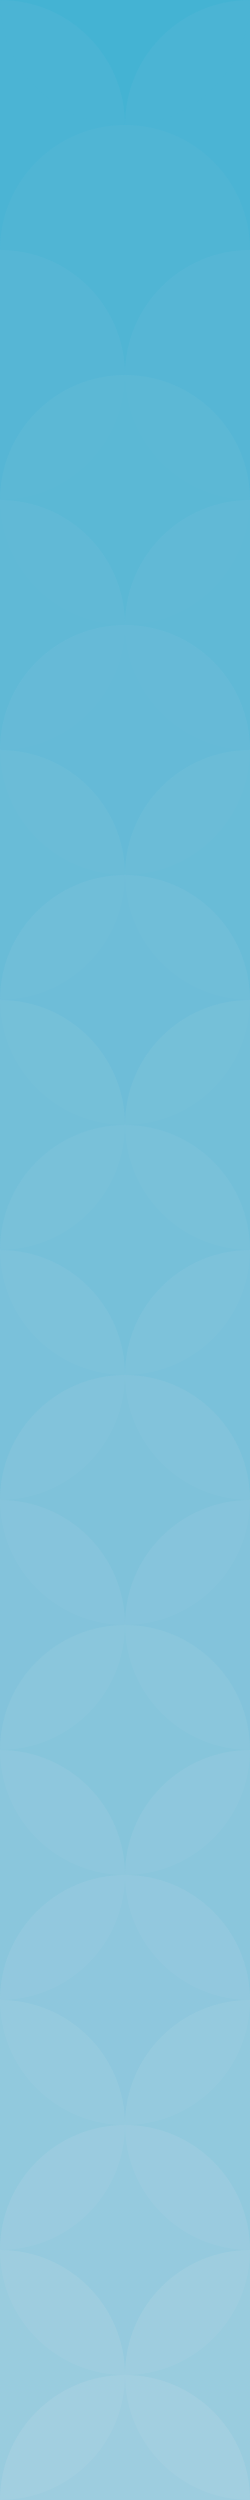
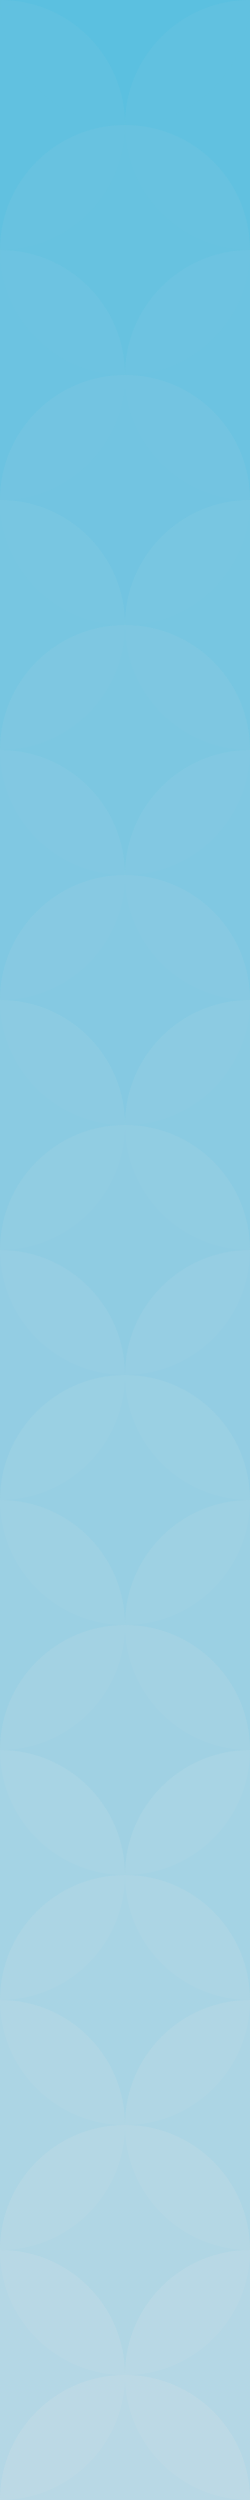
<svg xmlns="http://www.w3.org/2000/svg" viewBox="0 0 100 1000">
-   <rect fill="#44B3D4" width="100" height="1000" />
-   <g fill-opacity="0.93">
-     <circle fill="#44B3D4" cx="50" cy="0" r="50" />
-     <g fill="#4bb4d5">
+   <rect fill="#5CC0E0" width="100" height="1000" />
+   <g fill-opacity="0.95">
+     <circle fill="#5CC0E0" cx="50" cy="0" r="50" />
+     <g fill="#62c1e0">
      <circle cx="0" cy="50" r="50" />
      <circle cx="100" cy="50" r="50" />
    </g>
-     <circle fill="#51b6d5" cx="50" cy="100" r="50" />
-     <g fill="#57b7d6">
+     <circle fill="#68c3e0" cx="50" cy="100" r="50" />
+     <g fill="#6ec4e1">
      <circle cx="0" cy="150" r="50" />
      <circle cx="100" cy="150" r="50" />
    </g>
-     <circle fill="#5db9d6" cx="50" cy="200" r="50" />
-     <g fill="#62bad7">
+     <circle fill="#74c5e1" cx="50" cy="200" r="50" />
+     <g fill="#79c7e1">
      <circle cx="0" cy="250" r="50" />
      <circle cx="100" cy="250" r="50" />
    </g>
-     <circle fill="#67bbd8" cx="50" cy="300" r="50" />
-     <g fill="#6cbdd8">
+     <circle fill="#7ec8e1" cx="50" cy="300" r="50" />
+     <g fill="#83c9e2">
      <circle cx="0" cy="350" r="50" />
      <circle cx="100" cy="350" r="50" />
    </g>
-     <circle fill="#71bed9" cx="50" cy="400" r="50" />
-     <g fill="#76c0d9">
+     <circle fill="#88cae2" cx="50" cy="400" r="50" />
+     <g fill="#8dcce2">
      <circle cx="0" cy="450" r="50" />
      <circle cx="100" cy="450" r="50" />
    </g>
-     <circle fill="#7ac1da" cx="50" cy="500" r="50" />
-     <g fill="#7ec2db">
+     <circle fill="#92cde2" cx="50" cy="500" r="50" />
+     <g fill="#96cee3">
      <circle cx="0" cy="550" r="50" />
      <circle cx="100" cy="550" r="50" />
    </g>
-     <circle fill="#83c4db" cx="50" cy="600" r="50" />
-     <g fill="#87c5dc">
+     <circle fill="#9bd0e3" cx="50" cy="600" r="50" />
+     <g fill="#9fd1e3">
      <circle cx="0" cy="650" r="50" />
      <circle cx="100" cy="650" r="50" />
    </g>
-     <circle fill="#8bc7dc" cx="50" cy="700" r="50" />
-     <g fill="#8fc8dd">
+     <circle fill="#a4d2e3" cx="50" cy="700" r="50" />
+     <g fill="#a8d4e4">
      <circle cx="0" cy="750" r="50" />
      <circle cx="100" cy="750" r="50" />
    </g>
-     <circle fill="#93c9de" cx="50" cy="800" r="50" />
-     <g fill="#97cbde">
+     <circle fill="#acd5e4" cx="50" cy="800" r="50" />
+     <g fill="#b1d6e4">
      <circle cx="0" cy="850" r="50" />
      <circle cx="100" cy="850" r="50" />
    </g>
-     <circle fill="#9bccdf" cx="50" cy="900" r="50" />
-     <g fill="#9fcedf">
+     <circle fill="#b5d7e4" cx="50" cy="900" r="50" />
+     <g fill="#b9d9e5">
      <circle cx="0" cy="950" r="50" />
      <circle cx="100" cy="950" r="50" />
    </g>
-     <circle fill="#A3CFE0" cx="50" cy="1000" r="50" />
+     <circle fill="#BDDAE5" cx="50" cy="1000" r="50" />
  </g>
</svg>
